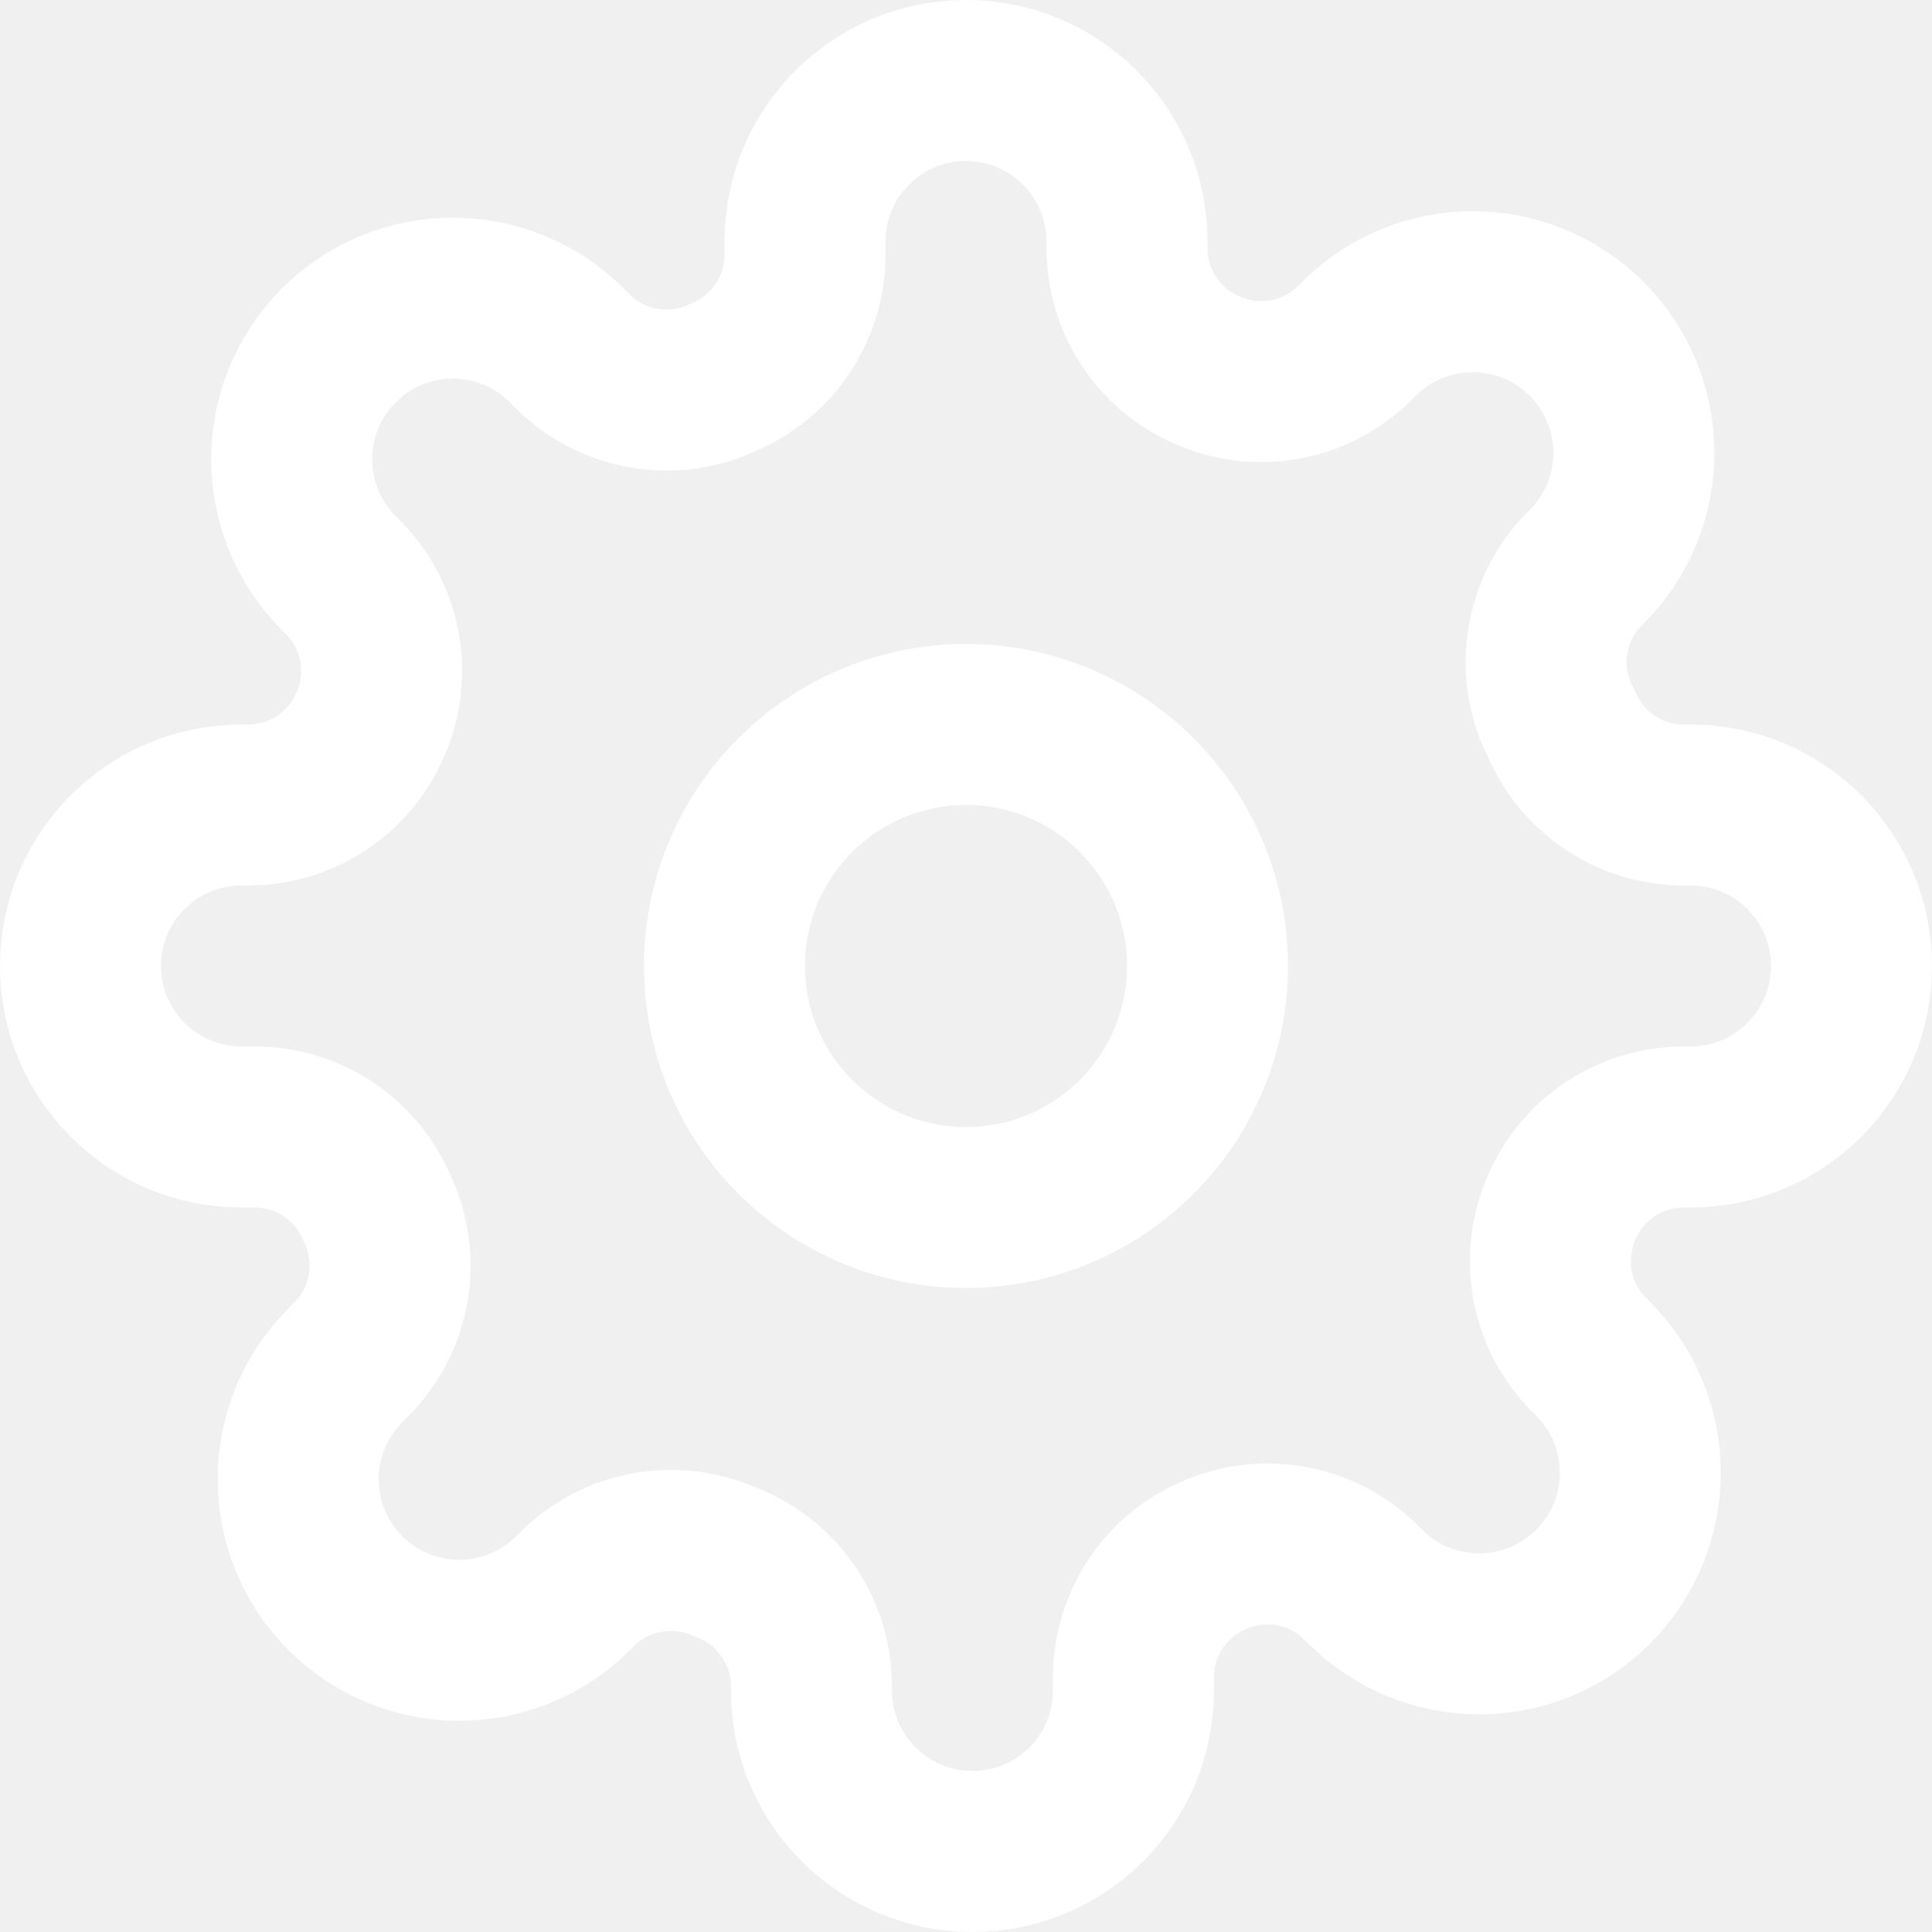
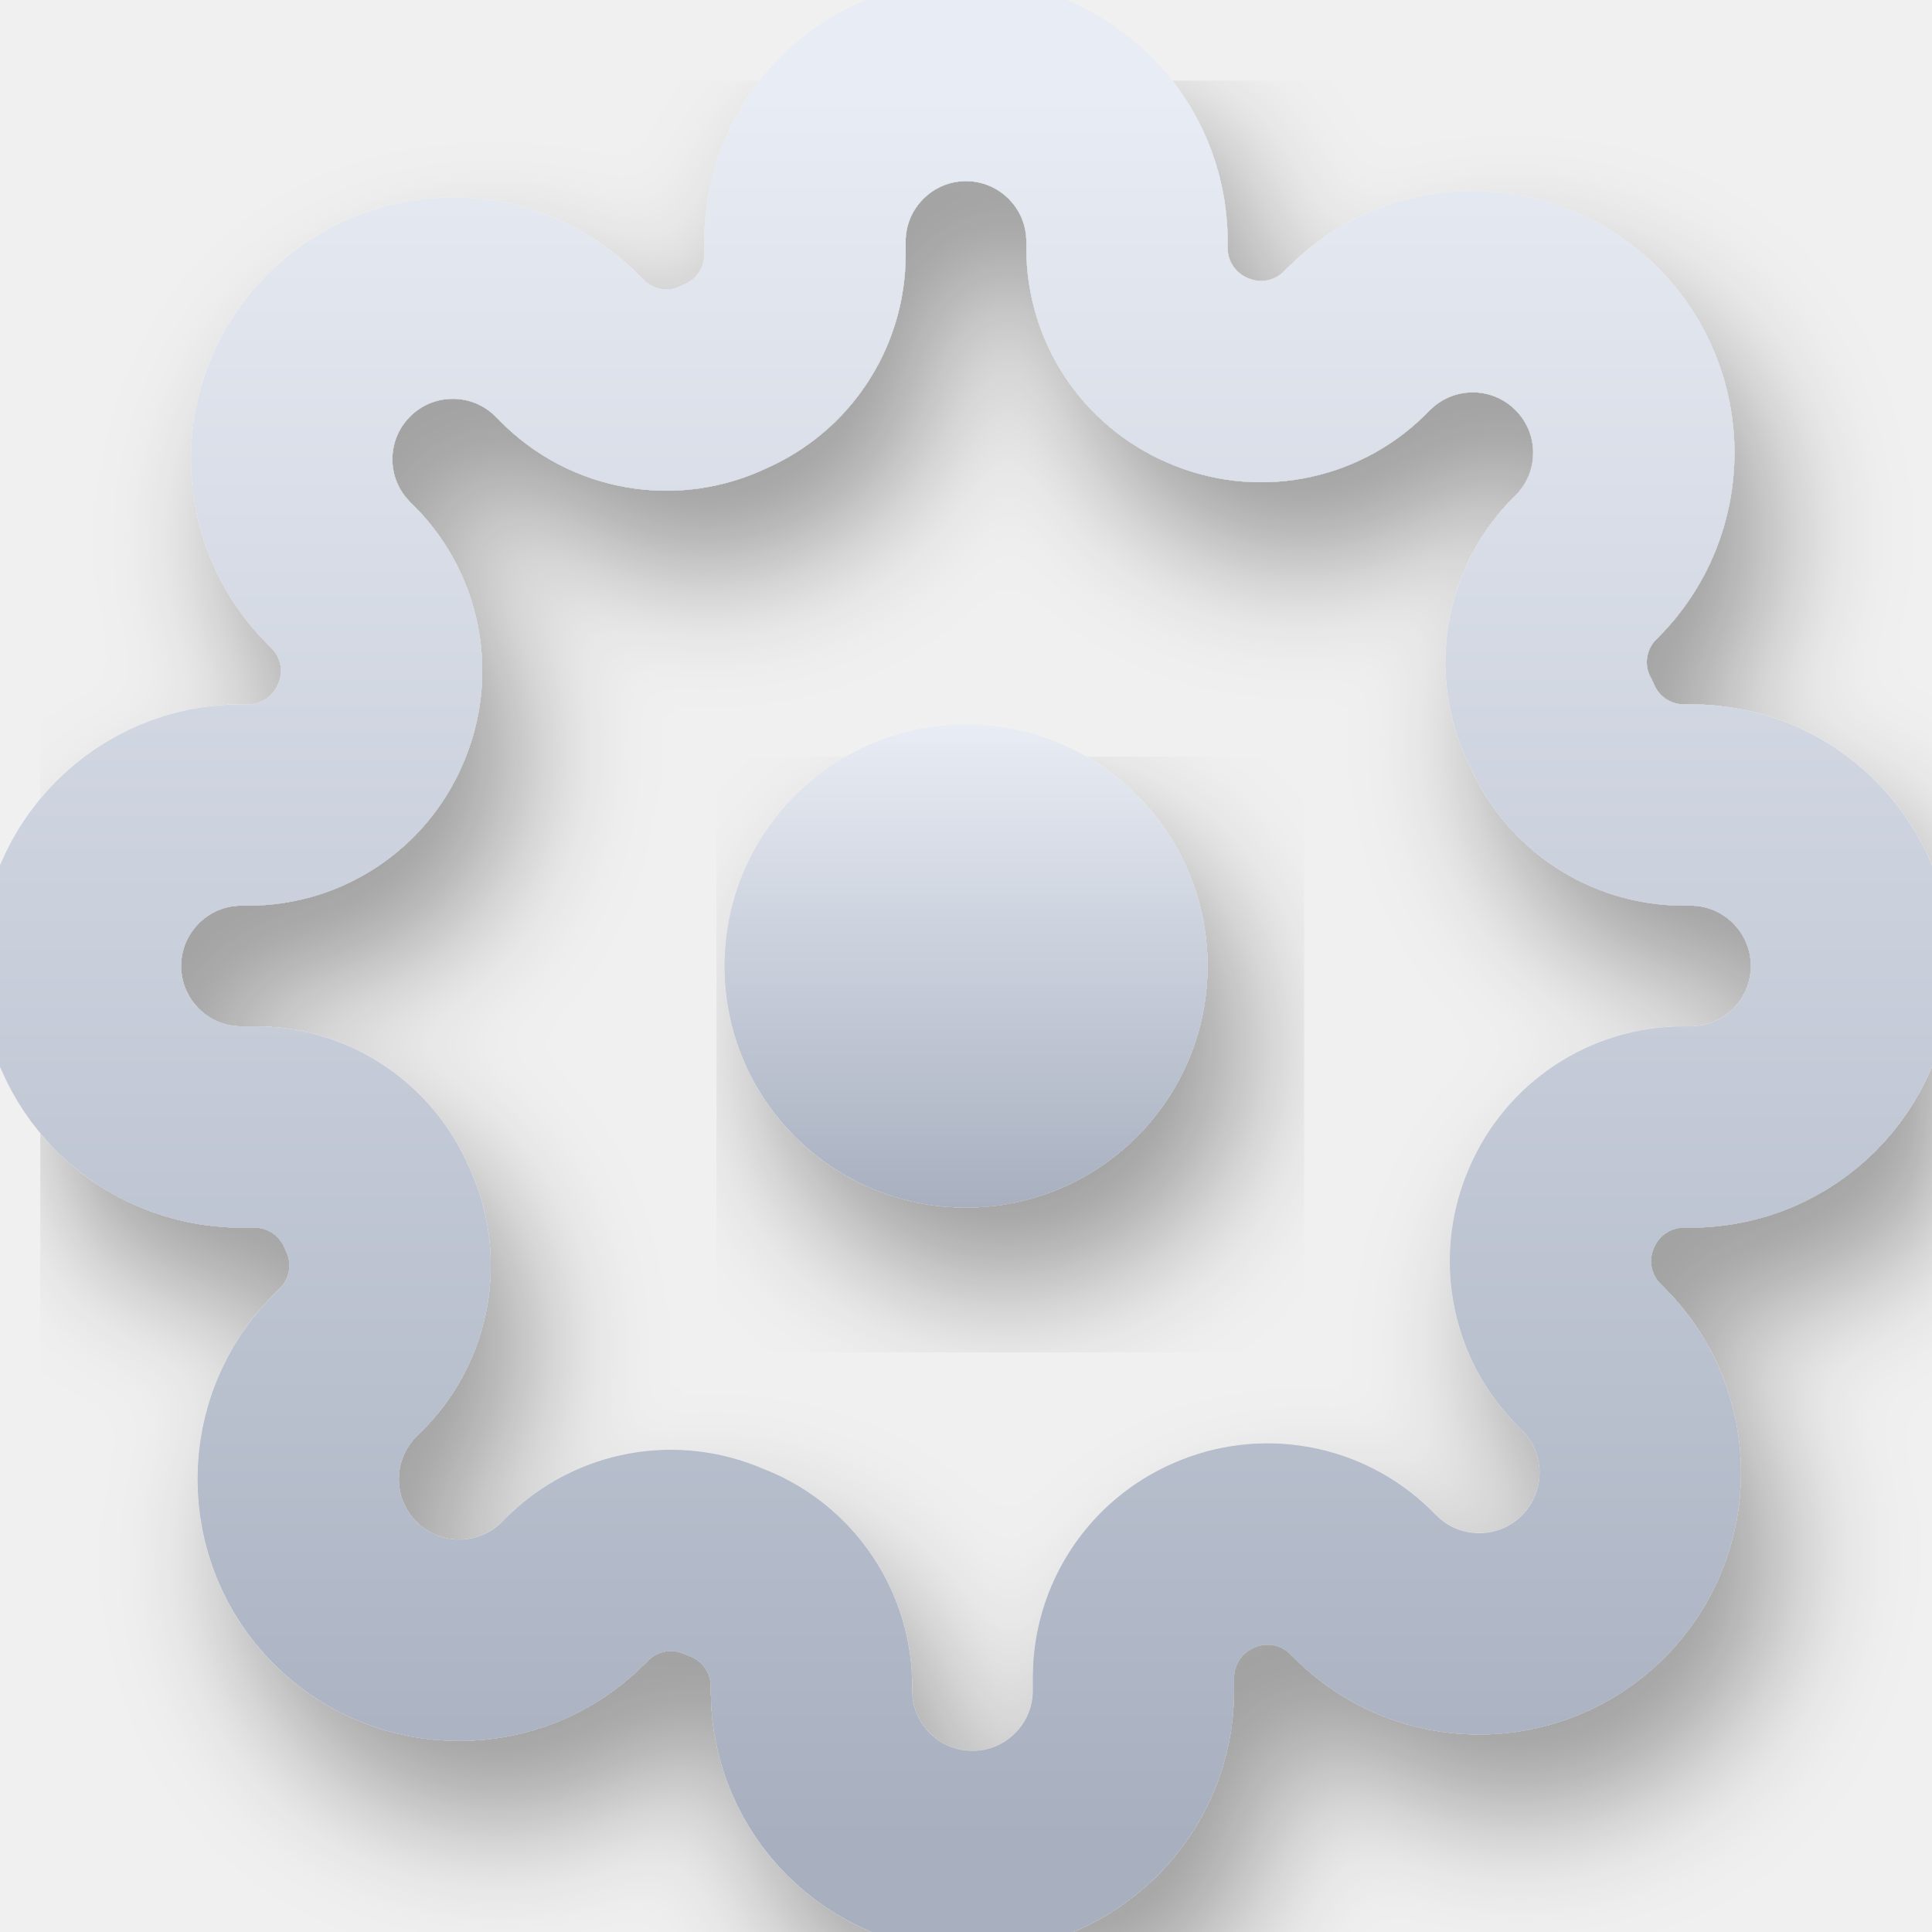
- <svg xmlns="http://www.w3.org/2000/svg" viewBox="0 0 24 24" fill="none" stroke="white" stroke-width="2" stroke-linecap="round" stroke-linejoin="round">
-   <circle cx="12" cy="12" r="3" />
-   <path d="M19.4 15a1.65 1.65 0 0 0 .33 1.82l.06.06a2 2 0 0 1-2.83 2.83l-.06-.06a1.65 1.65 0 0 0-1.82-.33 1.65 1.65 0 0 0-1 1.51V21a2 2 0 0 1-4 0v-.09A1.65 1.65 0 0 0 9 19.4a1.65 1.65 0 0 0-1.82.33l-.06.06a2 2 0 0 1-2.83-2.83l.06-.06A1.65 1.65 0 0 0 4.68 15a1.65 1.65 0 0 0-1.51-1H3a2 2 0 0 1 0-4h.09A1.65 1.65 0 0 0 4.6 9a1.65 1.65 0 0 0-.33-1.82l-.06-.06a2 2 0 0 1 2.83-2.83l.06.06A1.65 1.65 0 0 0 9 4.68a1.65 1.65 0 0 0 1-1.51V3a2 2 0 0 1 4 0v.09a1.65 1.65 0 0 0 1 1.51 1.65 1.65 0 0 0 1.82-.33l.06-.06a2 2 0 0 1 2.83 2.83l-.06.06A1.65 1.65 0 0 0 19.4 9a1.65 1.65 0 0 0 1.51 1H21a2 2 0 0 1 0 4h-.09a1.65 1.65 0 0 0-1.51 1z" />
+ <svg xmlns="http://www.w3.org/2000/svg" viewBox="0 0 24 24" fill="none" stroke-linecap="round" stroke-linejoin="round">
+   <defs>
+     <linearGradient id="steel" x1="0" y1="0" x2="0" y2="1">
+       <stop offset="0%" stop-color="#e8ecf4" />
+       <stop offset="100%" stop-color="#a8b0c0" />
+     </linearGradient>
+     <filter id="shadow" x="-10%" y="-10%" width="130%" height="140%">
+       <feDropShadow dx="0.5" dy="1" stdDeviation="0.8" flood-color="#000" flood-opacity="0.35" />
+     </filter>
+   </defs>
+   <circle cx="12" cy="12" r="3" fill="url(#steel)" stroke="none" filter="url(#shadow)" />
+   <path d="M19.4 15a1.65 1.65 0 0 0 .33 1.82l.06.06a2 2 0 0 1-2.83 2.83l-.06-.06a1.65 1.65 0 0 0-1.82-.33 1.65 1.65 0 0 0-1 1.51V21a2 2 0 0 1-4 0v-.09A1.65 1.65 0 0 0 9 19.4a1.65 1.65 0 0 0-1.82.33l-.06.06a2 2 0 0 1-2.83-2.83l.06-.06A1.65 1.65 0 0 0 4.68 15a1.65 1.65 0 0 0-1.51-1H3a2 2 0 0 1 0-4h.09A1.65 1.65 0 0 0 4.6 9a1.65 1.65 0 0 0-.33-1.82l-.06-.06a2 2 0 0 1 2.83-2.83l.06.06A1.65 1.65 0 0 0 9 4.68a1.65 1.65 0 0 0 1-1.51V3a2 2 0 0 1 4 0v.09a1.65 1.65 0 0 0 1 1.51 1.65 1.65 0 0 0 1.82-.33l.06-.06a2 2 0 0 1 2.83 2.83l-.06.06A1.65 1.65 0 0 0 19.4 9a1.65 1.65 0 0 0 1.51 1H21a2 2 0 0 1 0 4h-.09a1.65 1.65 0 0 0-1.51 1z" stroke="url(#steel)" stroke-width="2.5" fill="none" filter="url(#shadow)" />
</svg>
